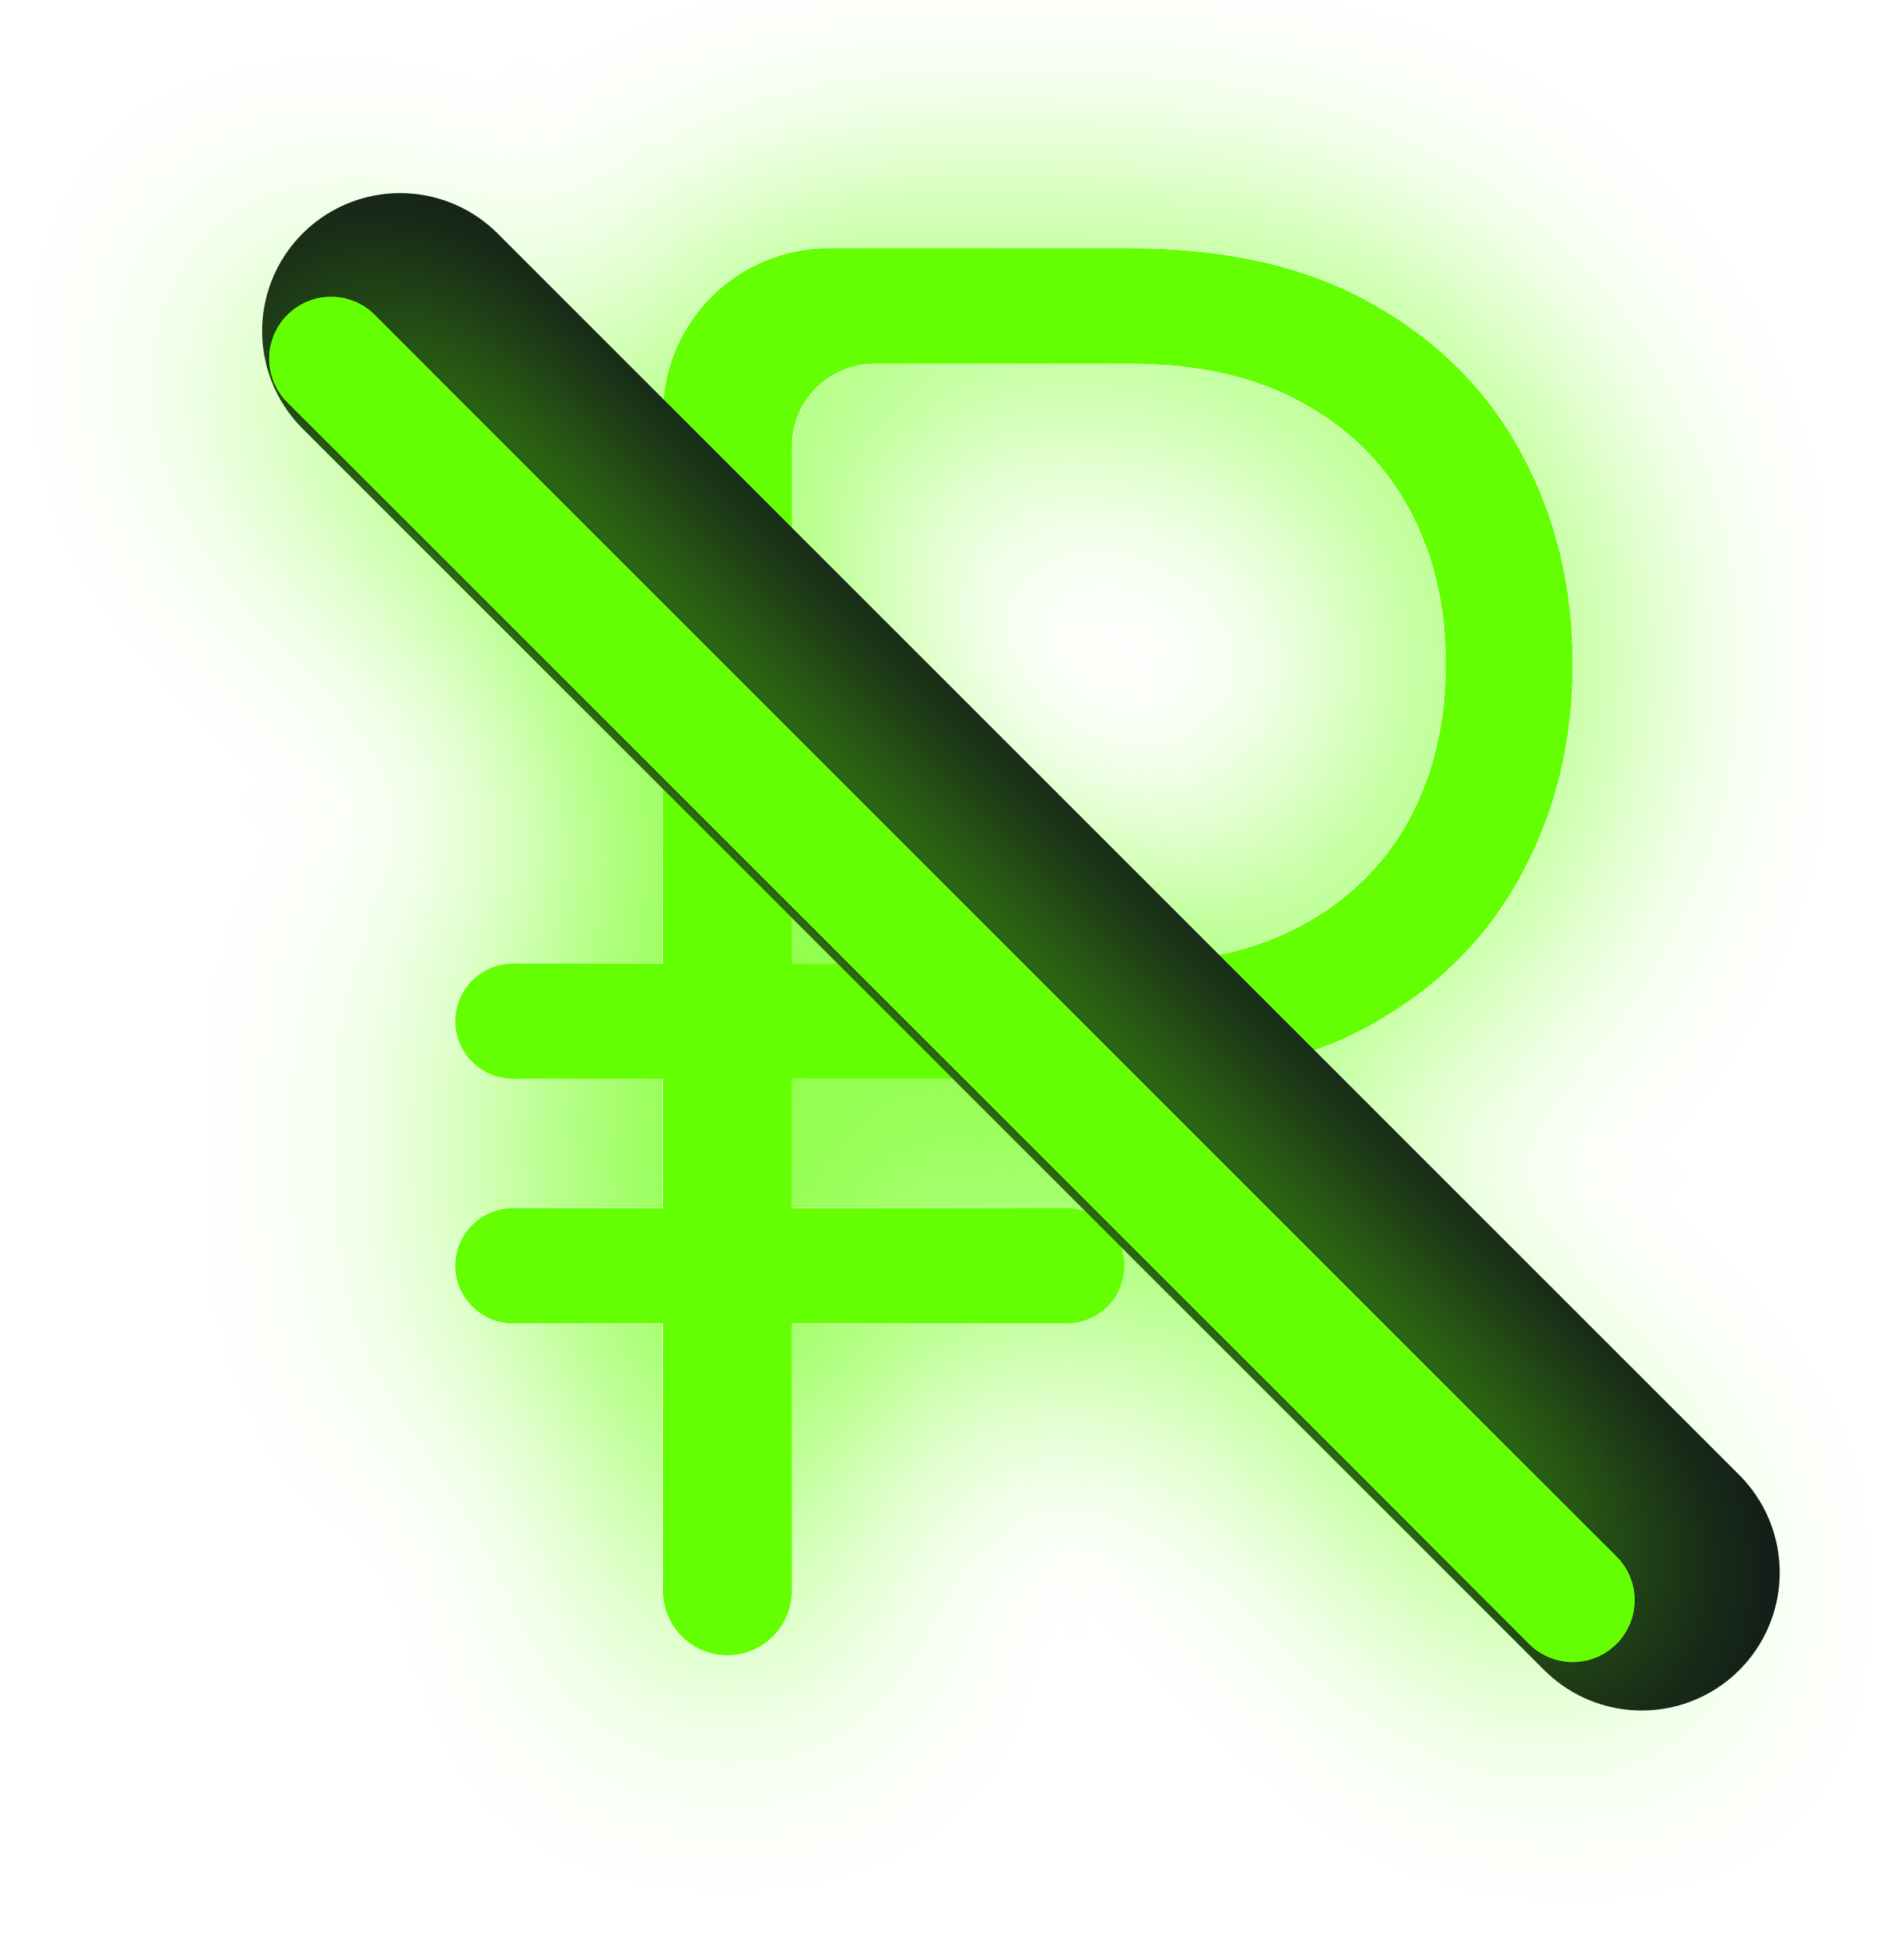
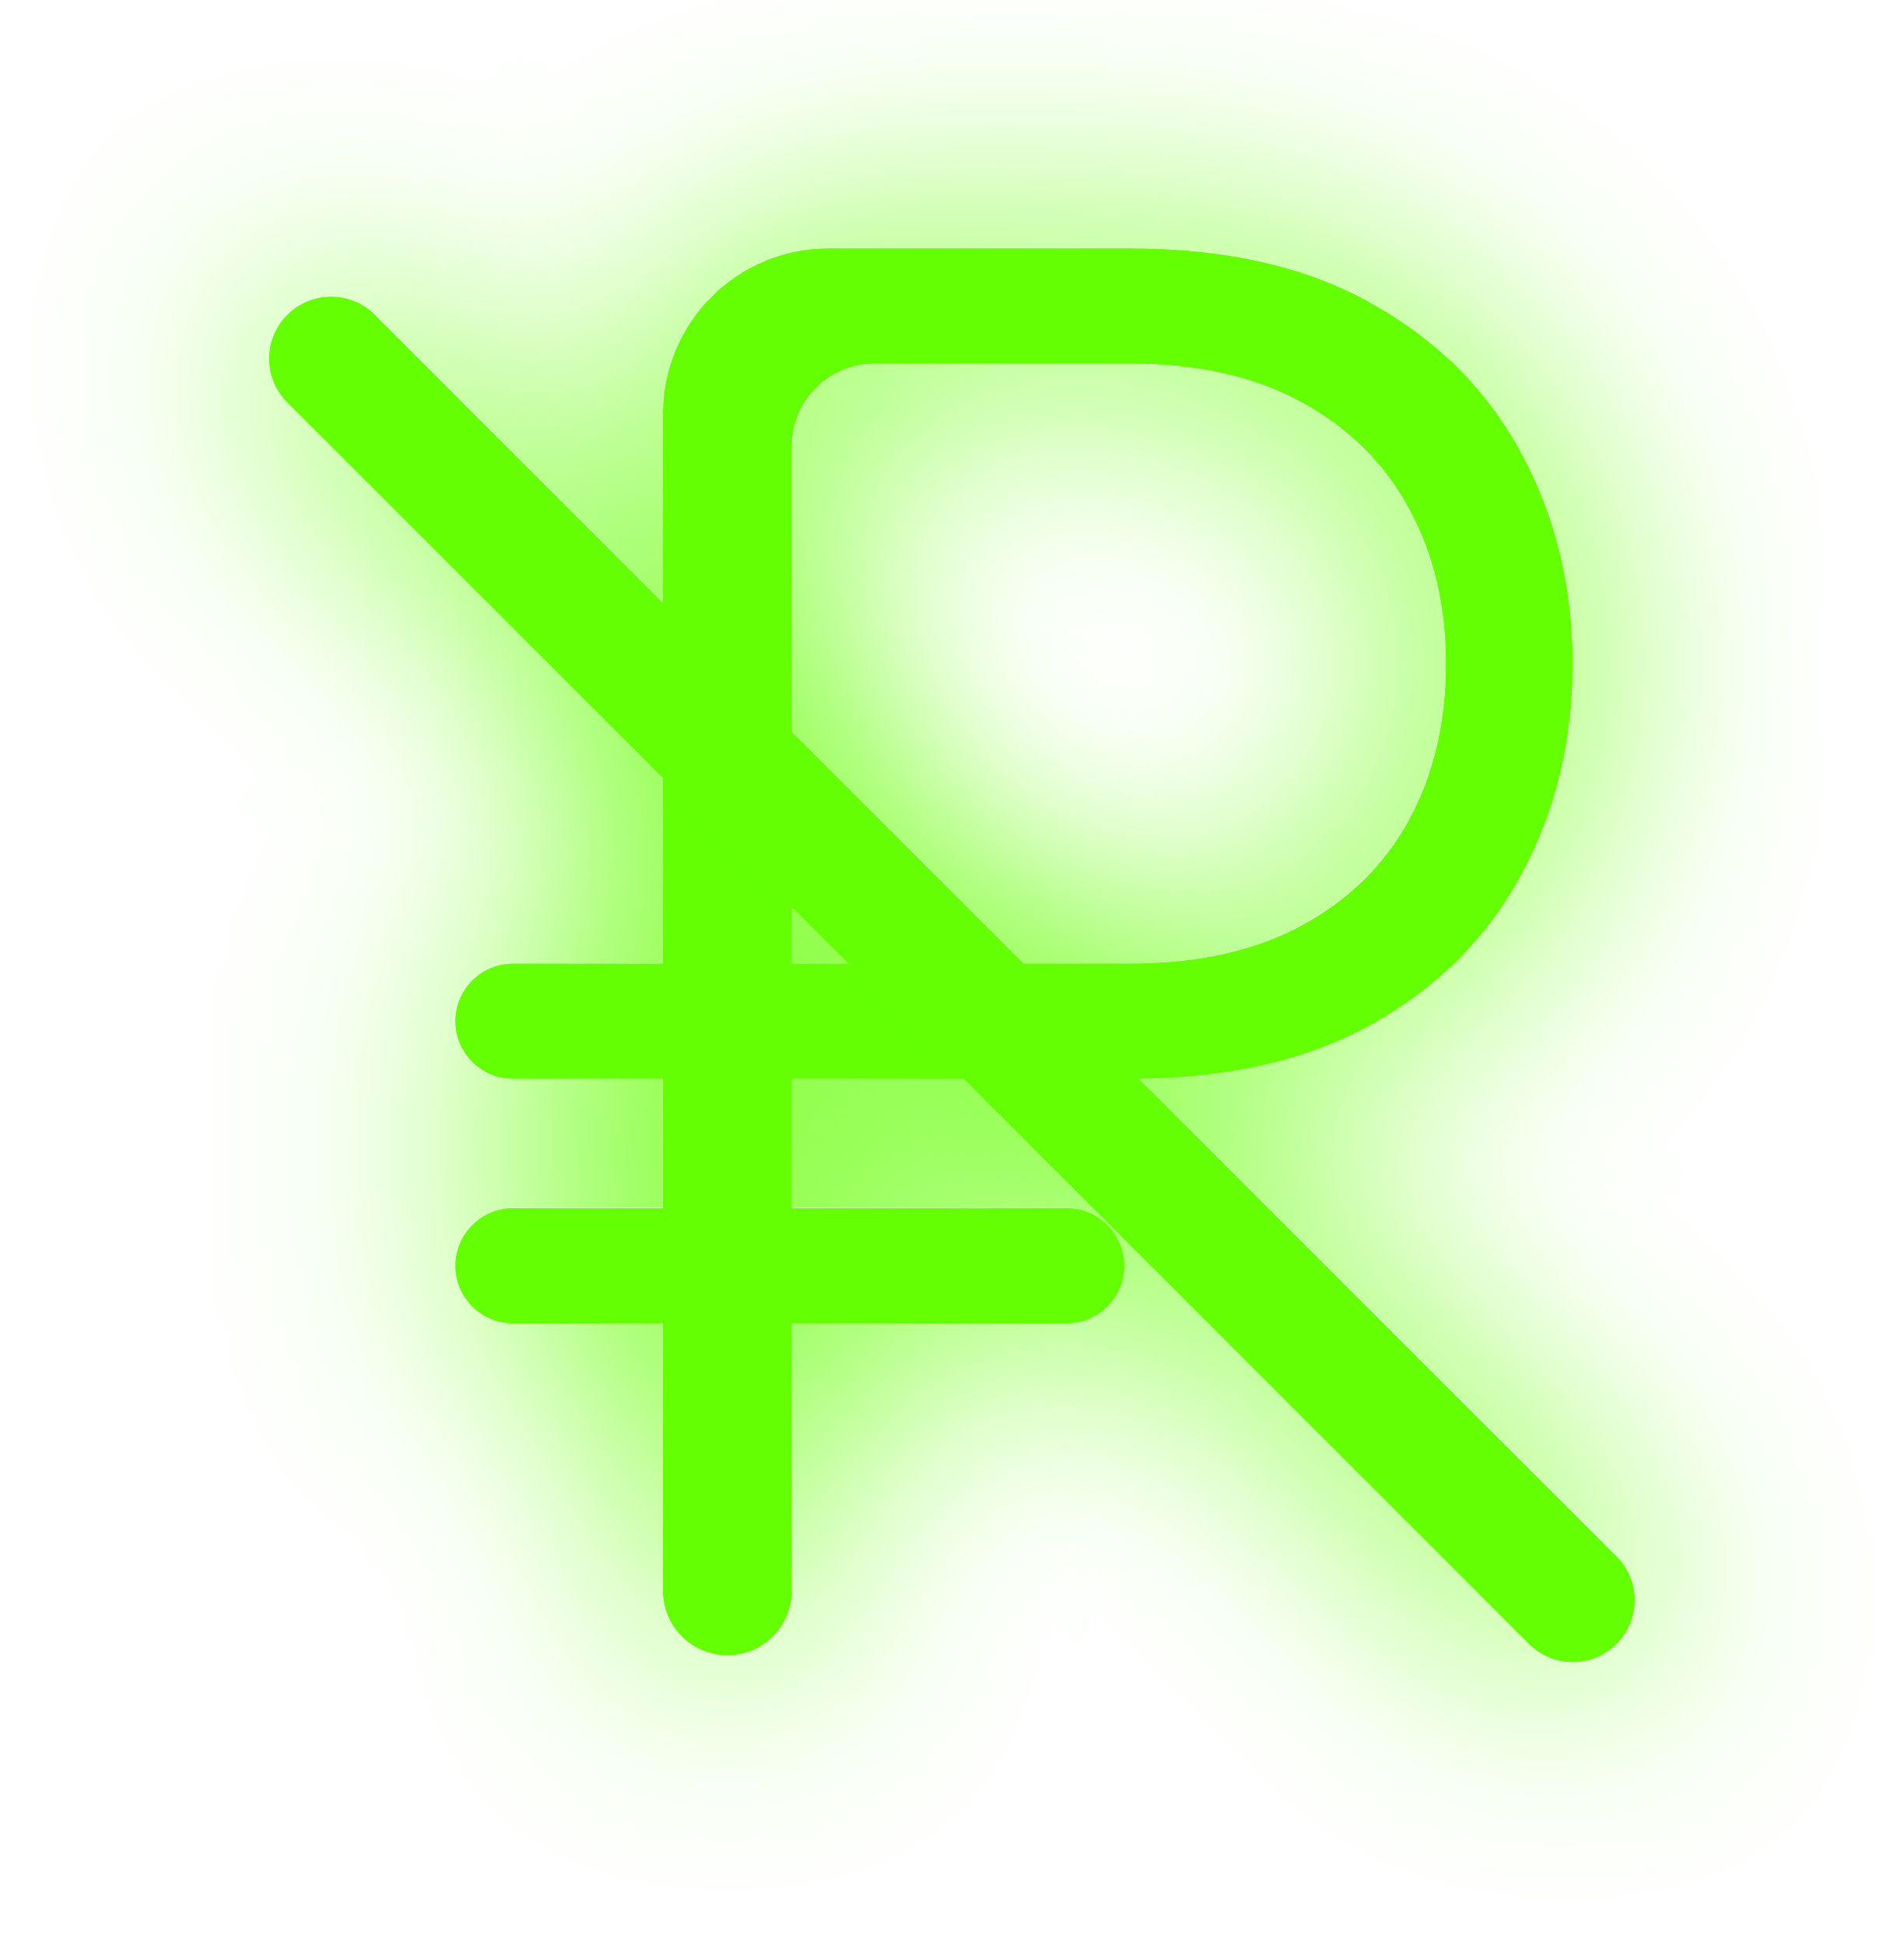
<svg xmlns="http://www.w3.org/2000/svg" width="46" height="47" viewBox="0 0 46 47" fill="none">
-   <g filter="url(#filter0_d_254_202)">
+   <g filter="url(#filter0_d_254_201)">
    <path d="M27.3 26.071H12.395C11.624 26.071 11 25.447 11 24.677C11 23.907 11.624 23.282 12.395 23.282H27.3C28.944 23.282 30.333 22.972 31.467 22.352C32.6 21.733 33.461 20.881 34.05 19.796C34.639 18.7 34.933 17.45 34.933 16.044C34.933 14.638 34.639 13.393 34.05 12.309C33.461 11.213 32.6 10.355 31.467 9.735C30.333 9.104 28.944 8.789 27.3 8.789H21.133C20.029 8.789 19.133 9.684 19.133 10.789V38.442C19.133 39.302 18.436 40 17.575 40C16.714 40 16.017 39.302 16.017 38.442V10C16.017 7.791 17.808 6 20.017 6H27.3C29.633 6 31.589 6.448 33.167 7.345C34.756 8.241 35.956 9.448 36.767 10.964C37.589 12.48 38 14.174 38 16.044C38 17.914 37.589 19.608 36.767 21.124C35.956 22.64 34.756 23.847 33.167 24.743C31.589 25.629 29.633 26.071 27.3 26.071ZM25.772 29.192C26.542 29.192 27.167 29.817 27.167 30.587C27.167 31.357 26.542 31.981 25.772 31.981H12.395C11.624 31.981 11 31.357 11 30.587C11 29.817 11.624 29.192 12.395 29.192H25.772Z" fill="#64FF03" />
  </g>
-   <path d="M9.667 8L39.667 38" stroke="#0F131A" stroke-width="6.667" stroke-linecap="round" stroke-linejoin="round" />
-   <g filter="url(#filter1_d_254_202)">
+   <g filter="url(#filter1_d_254_201)">
    <path d="M8 8.667L38 38.667" stroke="#64FF03" stroke-width="3" stroke-linecap="round" stroke-linejoin="round" />
  </g>
  <defs>
-     <filter id="filter0_d_254_202" x="5" y="0" width="39" height="46" filterUnits="userSpaceOnUse" color-interpolation-filters="sRGB">
+     <filter id="filter0_d_254_201" x="5" y="0" width="39" height="46" filterUnits="userSpaceOnUse" color-interpolation-filters="sRGB">
      <feFlood flood-opacity="0" result="BackgroundImageFix" />
      <feColorMatrix in="SourceAlpha" type="matrix" values="0 0 0 0 0 0 0 0 0 0 0 0 0 0 0 0 0 0 127 0" result="hardAlpha" />
      <feOffset />
      <feGaussianBlur stdDeviation="3" />
      <feComposite in2="hardAlpha" operator="out" />
      <feColorMatrix type="matrix" values="0 0 0 0 0.392 0 0 0 0 1 0 0 0 0 0.012 0 0 0 1 0" />
-       <feBlend mode="normal" in2="BackgroundImageFix" result="effect1_dropShadow_254_202" />
-       <feBlend mode="normal" in="SourceGraphic" in2="effect1_dropShadow_254_202" result="shape" />
+       <feBlend mode="normal" in2="BackgroundImageFix" result="effect1_dropShadow_254_201" />
+       <feBlend mode="normal" in="SourceGraphic" in2="effect1_dropShadow_254_201" result="shape" />
    </filter>
-     <filter id="filter1_d_254_202" x="0.5" y="1.167" width="45" height="45" filterUnits="userSpaceOnUse" color-interpolation-filters="sRGB">
+     <filter id="filter1_d_254_201" x="0.5" y="1.167" width="45" height="45" filterUnits="userSpaceOnUse" color-interpolation-filters="sRGB">
      <feFlood flood-opacity="0" result="BackgroundImageFix" />
      <feColorMatrix in="SourceAlpha" type="matrix" values="0 0 0 0 0 0 0 0 0 0 0 0 0 0 0 0 0 0 127 0" result="hardAlpha" />
      <feOffset />
      <feGaussianBlur stdDeviation="3" />
      <feComposite in2="hardAlpha" operator="out" />
      <feColorMatrix type="matrix" values="0 0 0 0 0.392 0 0 0 0 1 0 0 0 0 0.012 0 0 0 1 0" />
-       <feBlend mode="normal" in2="BackgroundImageFix" result="effect1_dropShadow_254_202" />
-       <feBlend mode="normal" in="SourceGraphic" in2="effect1_dropShadow_254_202" result="shape" />
+       <feBlend mode="normal" in2="BackgroundImageFix" result="effect1_dropShadow_254_201" />
+       <feBlend mode="normal" in="SourceGraphic" in2="effect1_dropShadow_254_201" result="shape" />
    </filter>
  </defs>
</svg>
